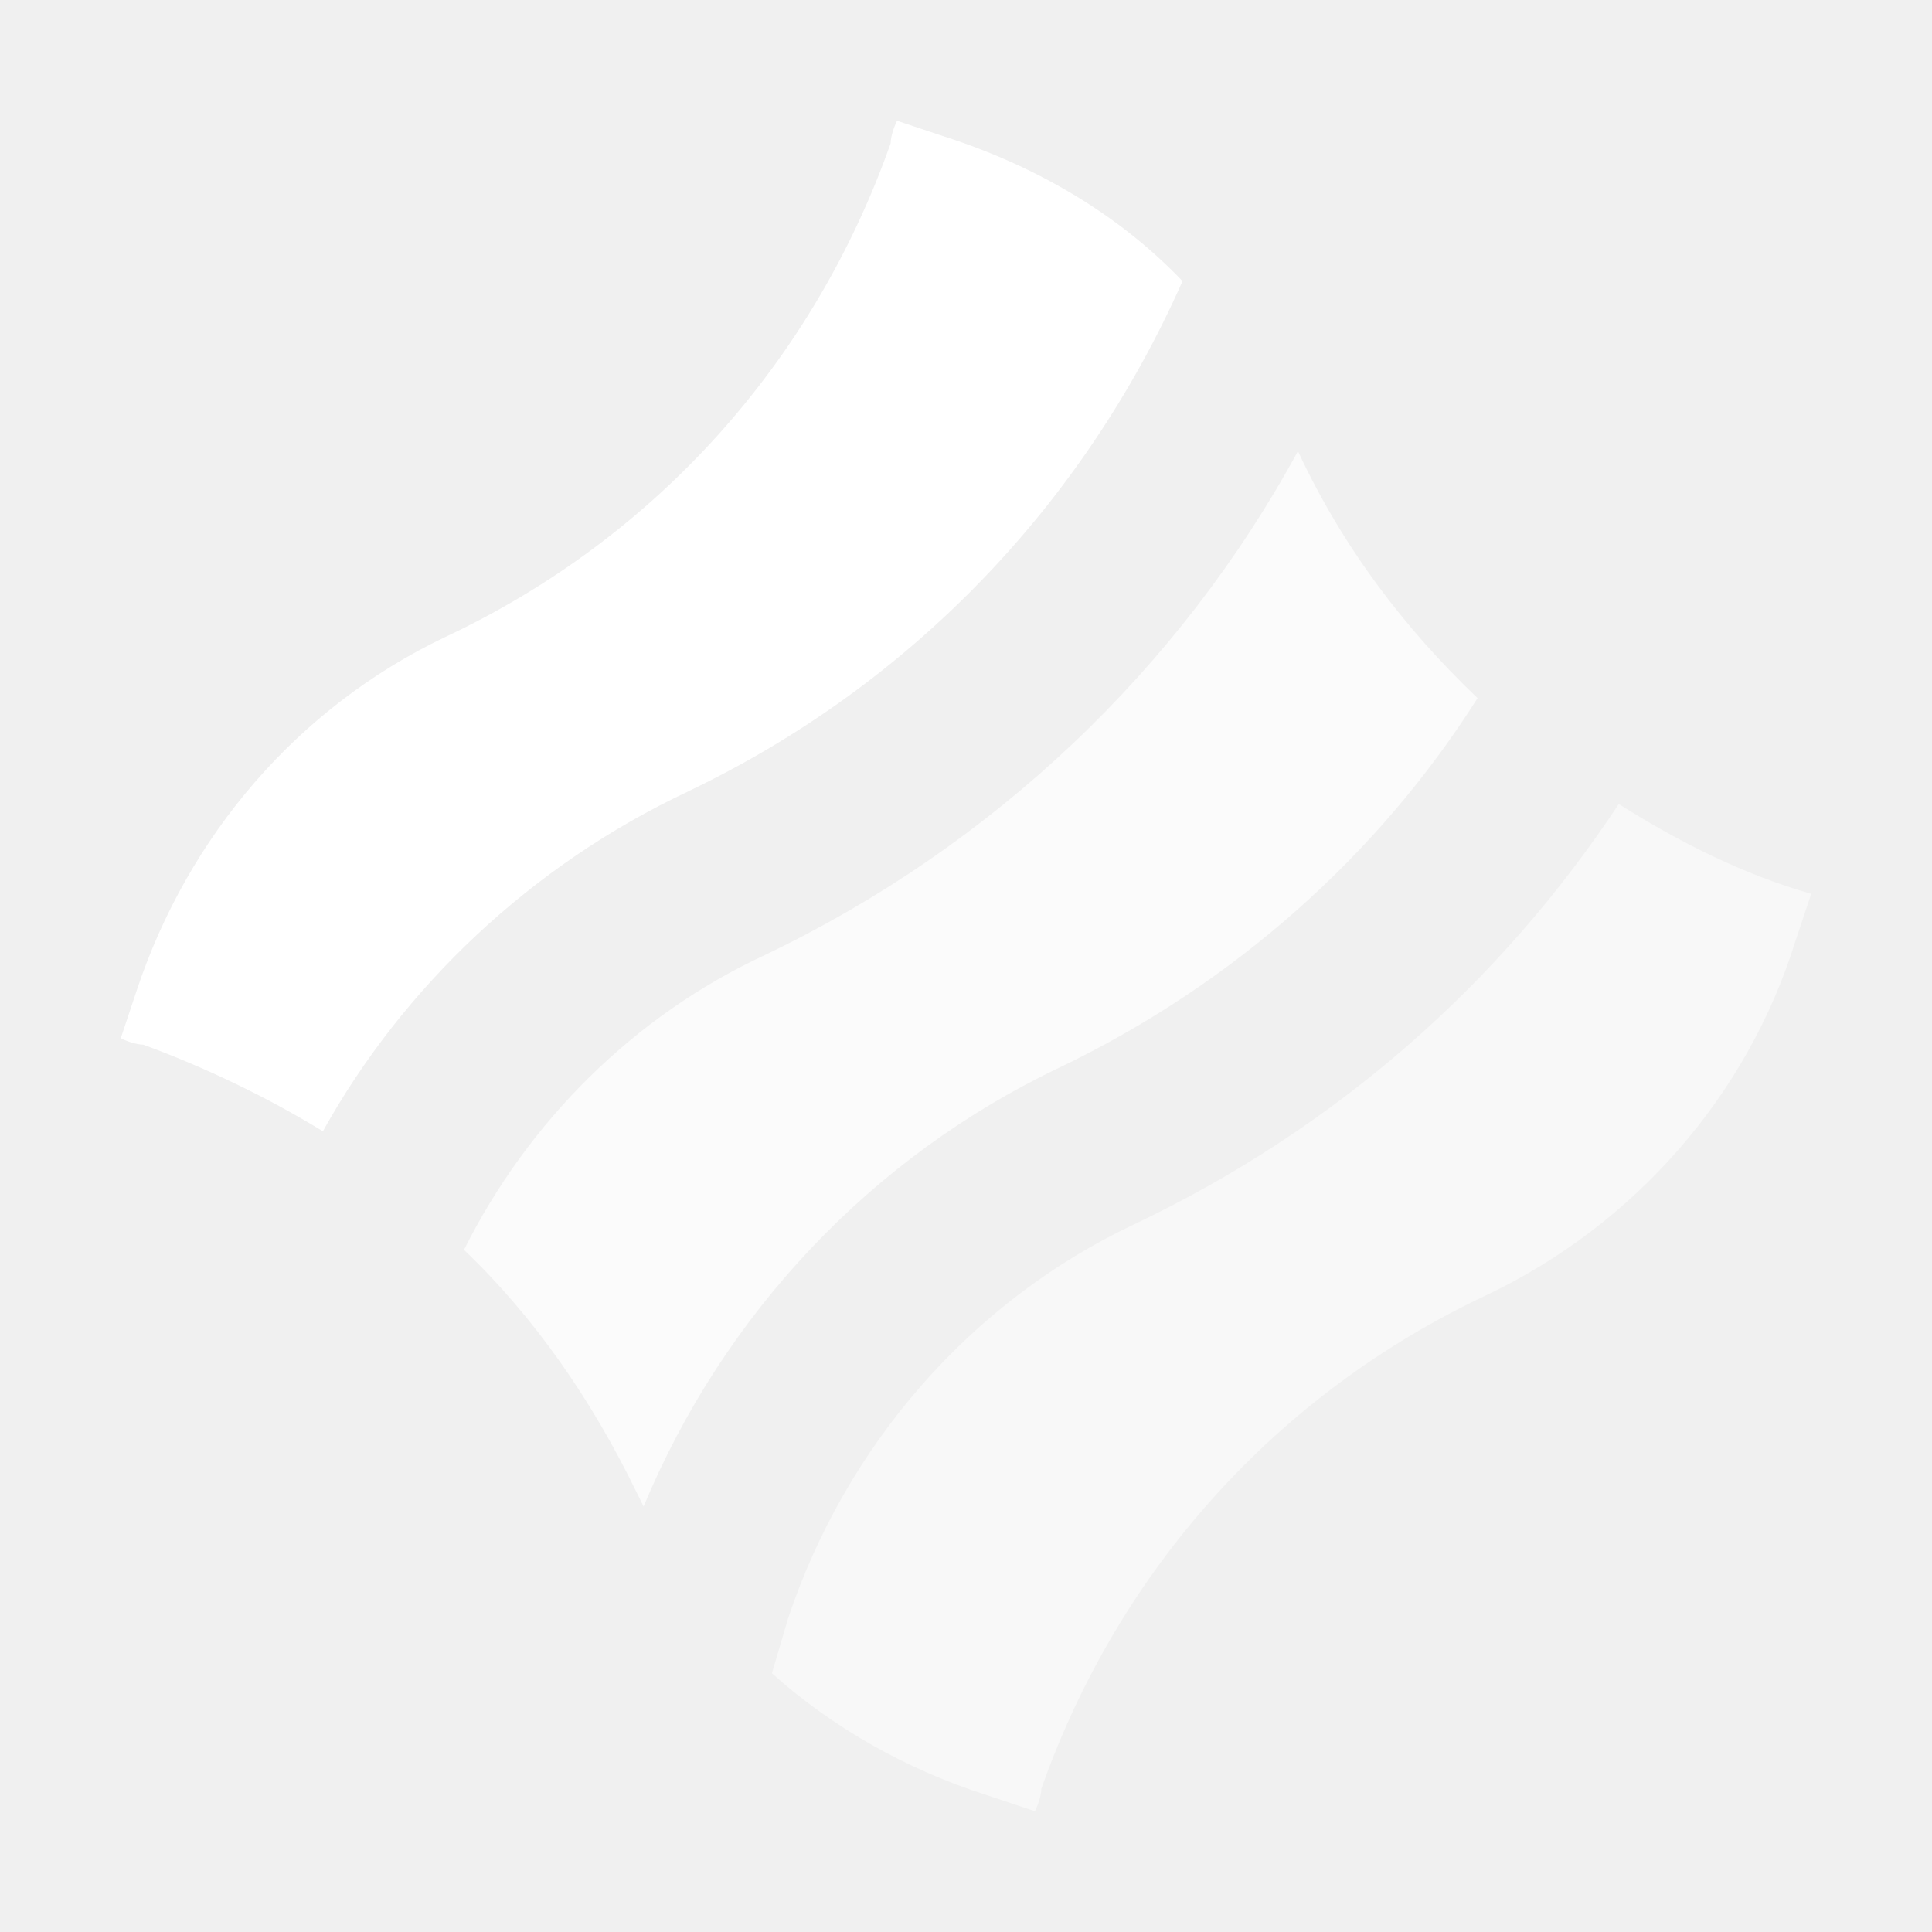
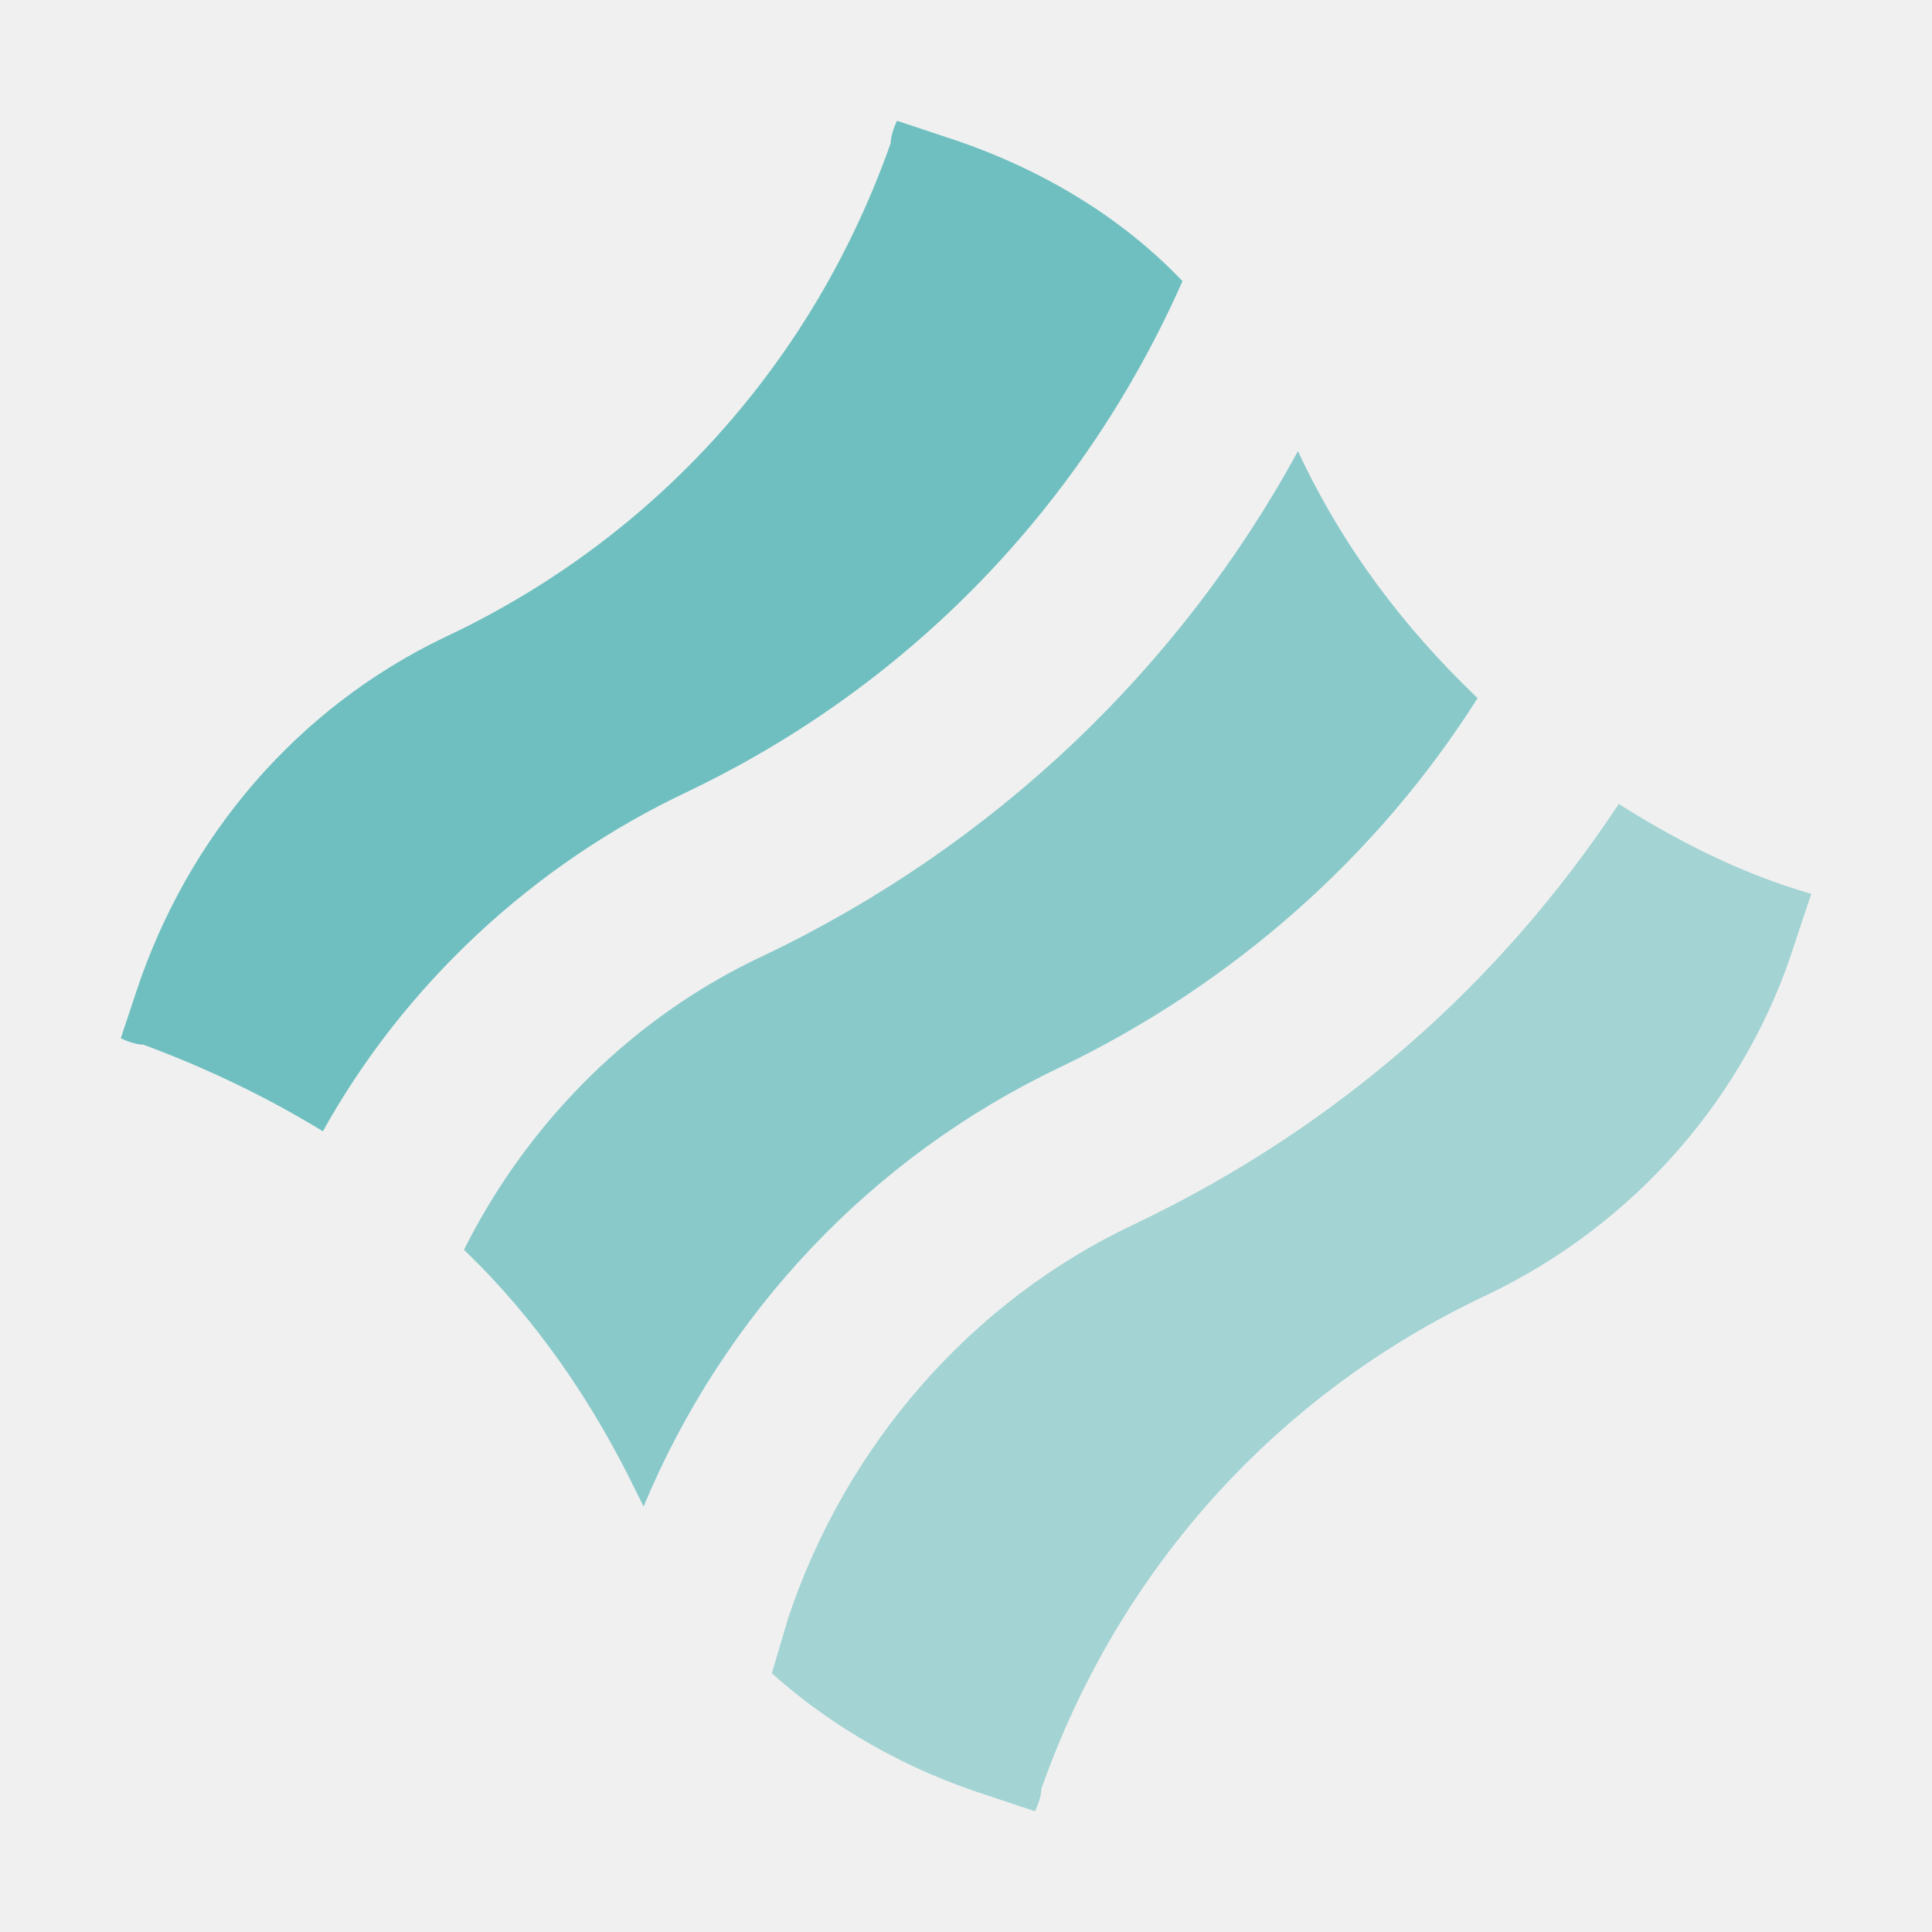
- <svg xmlns="http://www.w3.org/2000/svg" fill="none" width="48" height="48" viewBox="0 0 48 48">
-   <g fill="#fff" transform="translate(3 0)">
+ <svg xmlns="http://www.w3.org/2000/svg" width="48" height="48" viewBox="0 0 48 48" fill="none">
+   <g transform="translate(3 0)" fill="#6FBFC0">
    <path d="m14.106 19.657c5.499-2.63 9.803-7.093 12.273-12.672-1.594-1.674-3.666-2.869-5.897-3.586l-1.195-.398c-.08.159-.159.398-.159.558-1.913 5.419-5.818 9.803-11.078 12.273-3.666 1.753-6.376 4.941-7.651 8.767l-.398 1.196c.159.08.398.159.558.159 1.514.558 3.028 1.275 4.463 2.152 1.992-3.586 5.18-6.615 9.085-8.448z" />
-     <path d="m37.217 19.975c-2.949 4.463-7.013 8.049-12.034 10.44-4.064 1.913-7.173 5.499-8.607 9.803l-.399 1.355c1.514 1.355 3.347 2.391 5.34 3.028l1.196.399c.08-.159.159-.399.159-.558 1.913-5.419 5.818-9.803 11.078-12.273 3.666-1.753 6.455-4.941 7.651-8.767l.399-1.195c-1.674-.478-3.268-1.275-4.782-2.232z" opacity=".5" />
-     <path d="m12.99 37.428c1.992-4.782 5.658-8.687 10.36-10.918 4.303-2.072 7.89-5.26 10.36-9.165-1.833-1.753-3.347-3.746-4.463-6.137-2.949 5.419-7.571 9.803-13.229 12.512-3.268 1.514-5.897 4.144-7.491 7.332 1.753 1.674 3.188 3.746 4.304 6.057 0 0 .08.159.159.319z" opacity=".7" />
+     <path d="m37.217 19.975c-2.949 4.463-7.013 8.049-12.034 10.44-4.064 1.913-7.173 5.499-8.607 9.803l-.399 1.355c1.514 1.355 3.347 2.391 5.34 3.028l1.196.399c.08-.159.159-.399.159-.558 1.913-5.419 5.818-9.803 11.078-12.273 3.666-1.753 6.455-4.941 7.651-8.767l.399-1.195c-1.674-.478-3.268-1.275-4.782-2.232z" opacity=".6" />
+     <path d="m12.99 37.428c1.992-4.782 5.658-8.687 10.36-10.918 4.303-2.072 7.89-5.26 10.36-9.165-1.833-1.753-3.347-3.746-4.463-6.137-2.949 5.419-7.571 9.803-13.229 12.512-3.268 1.514-5.897 4.144-7.491 7.332 1.753 1.674 3.188 3.746 4.304 6.057 0 0 .08.159.159.319z" opacity=".8" />
  </g>
</svg>
